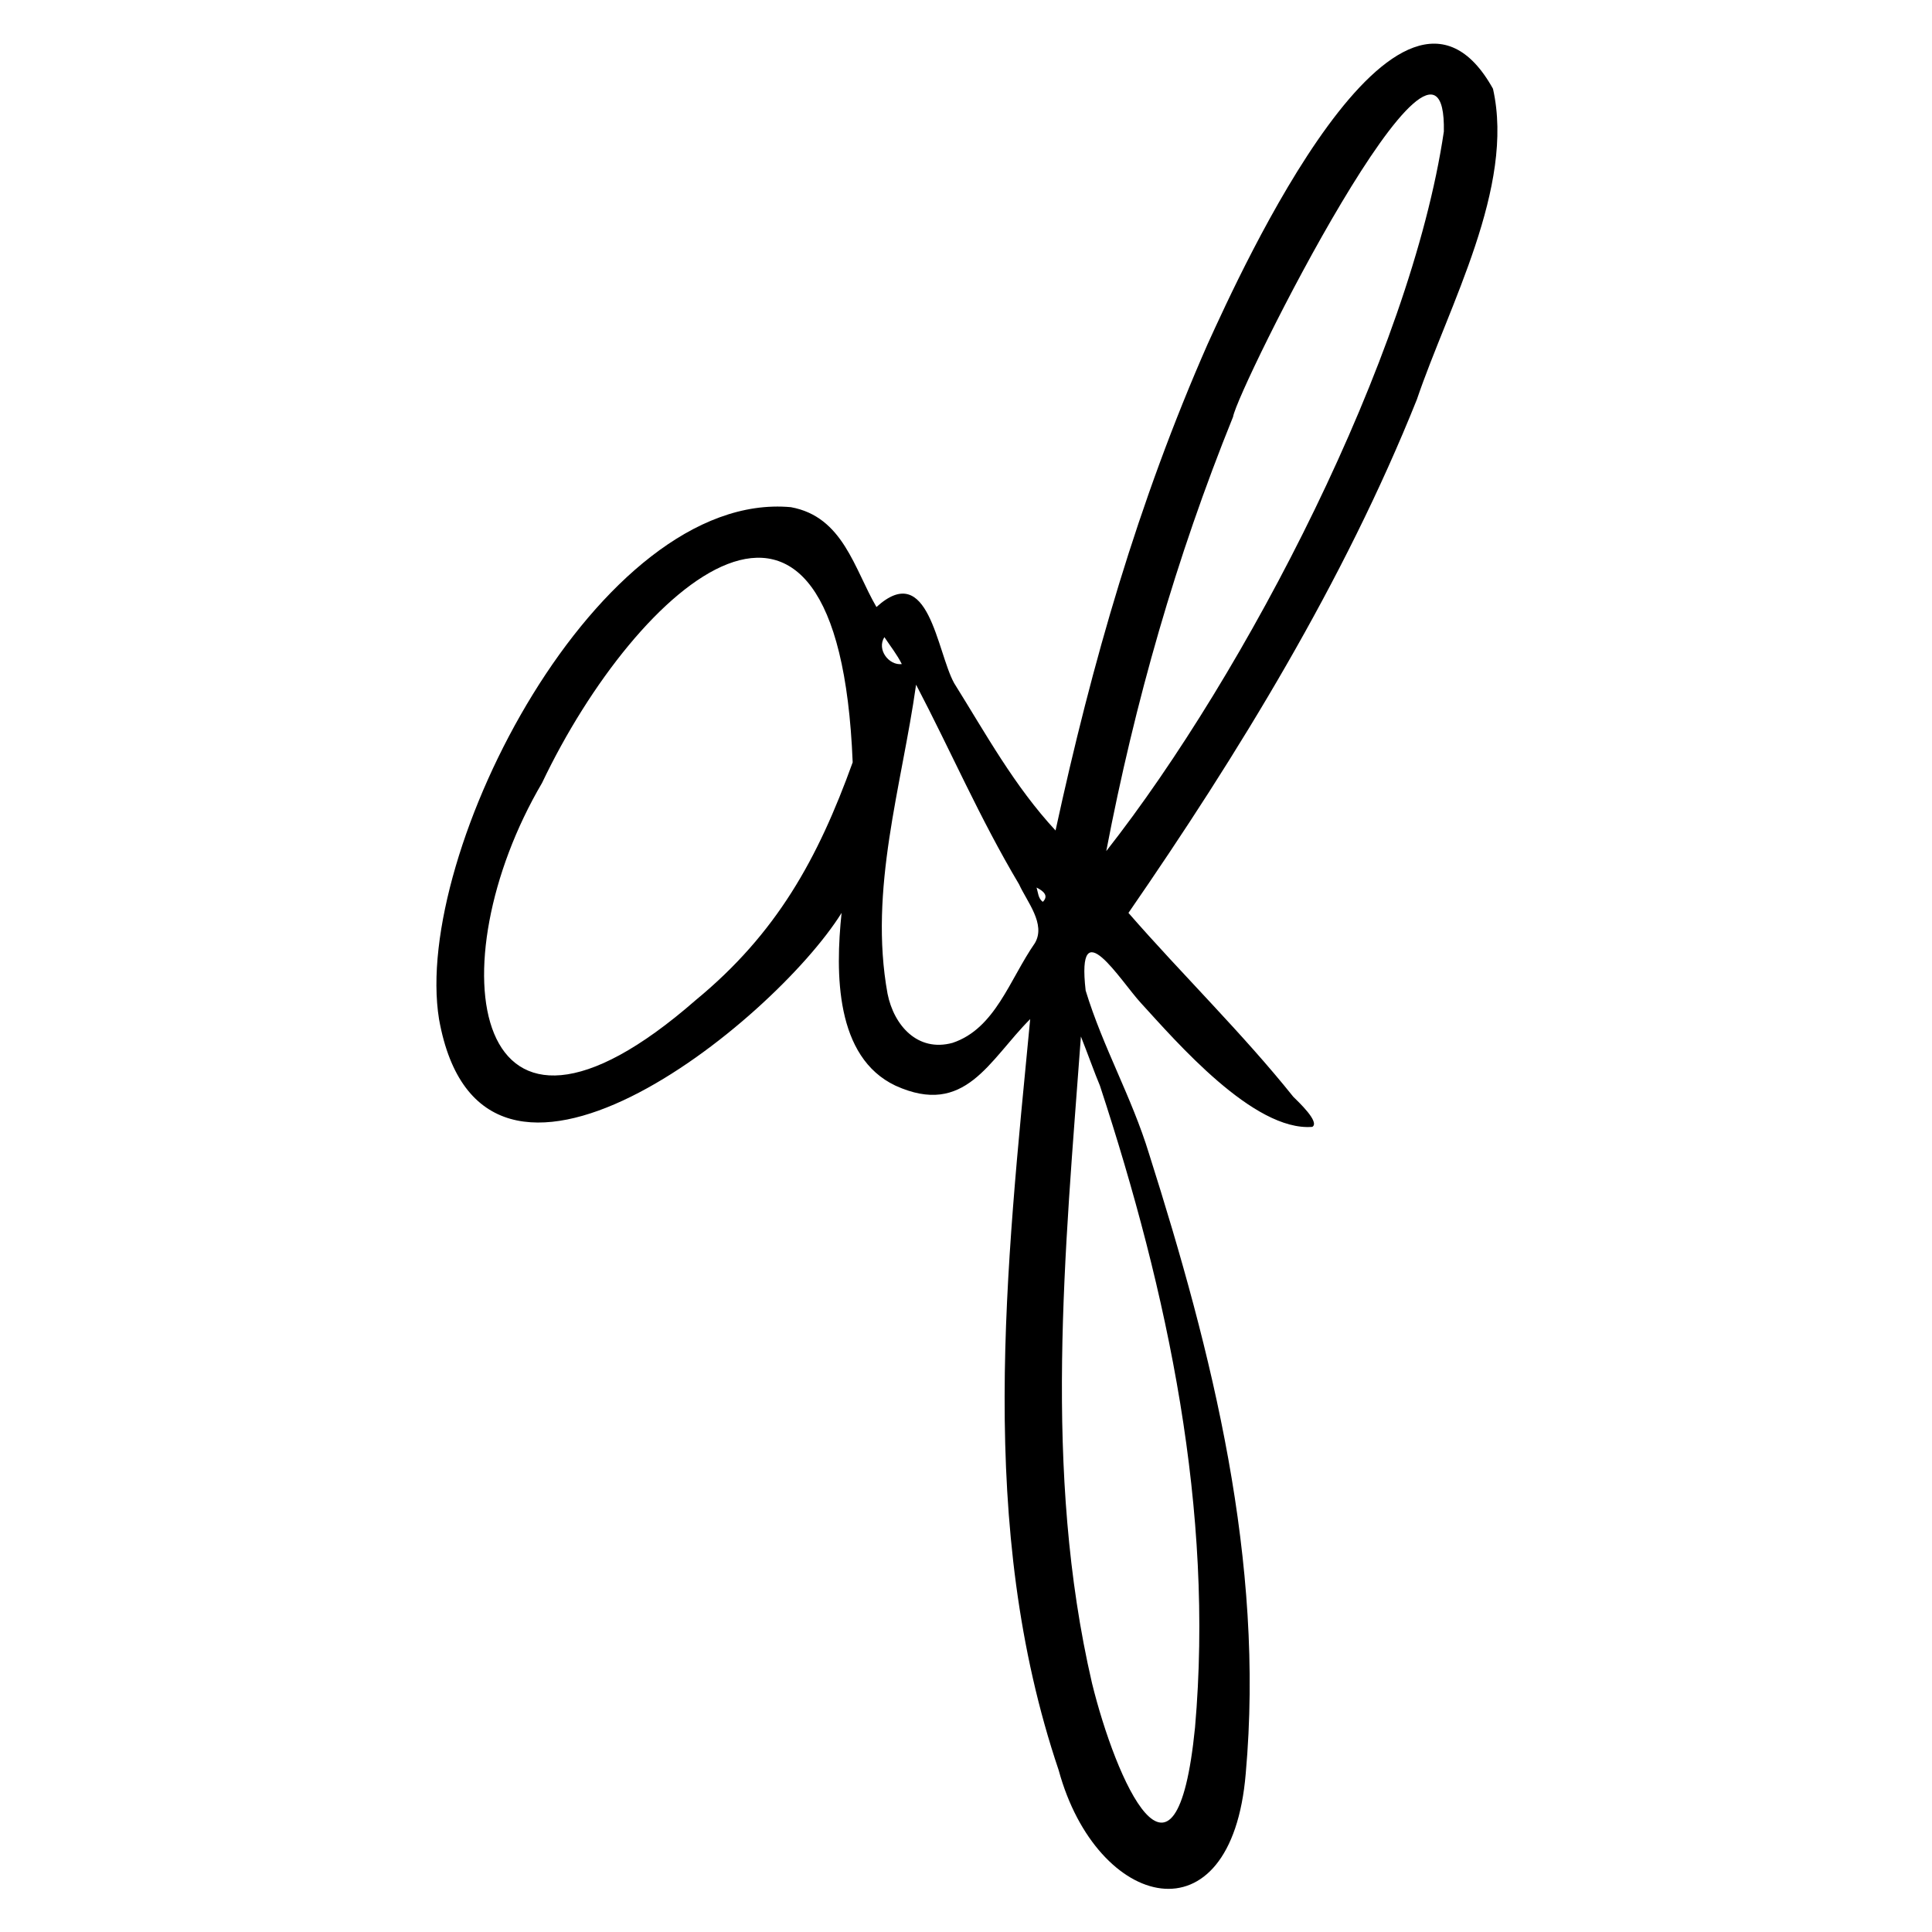
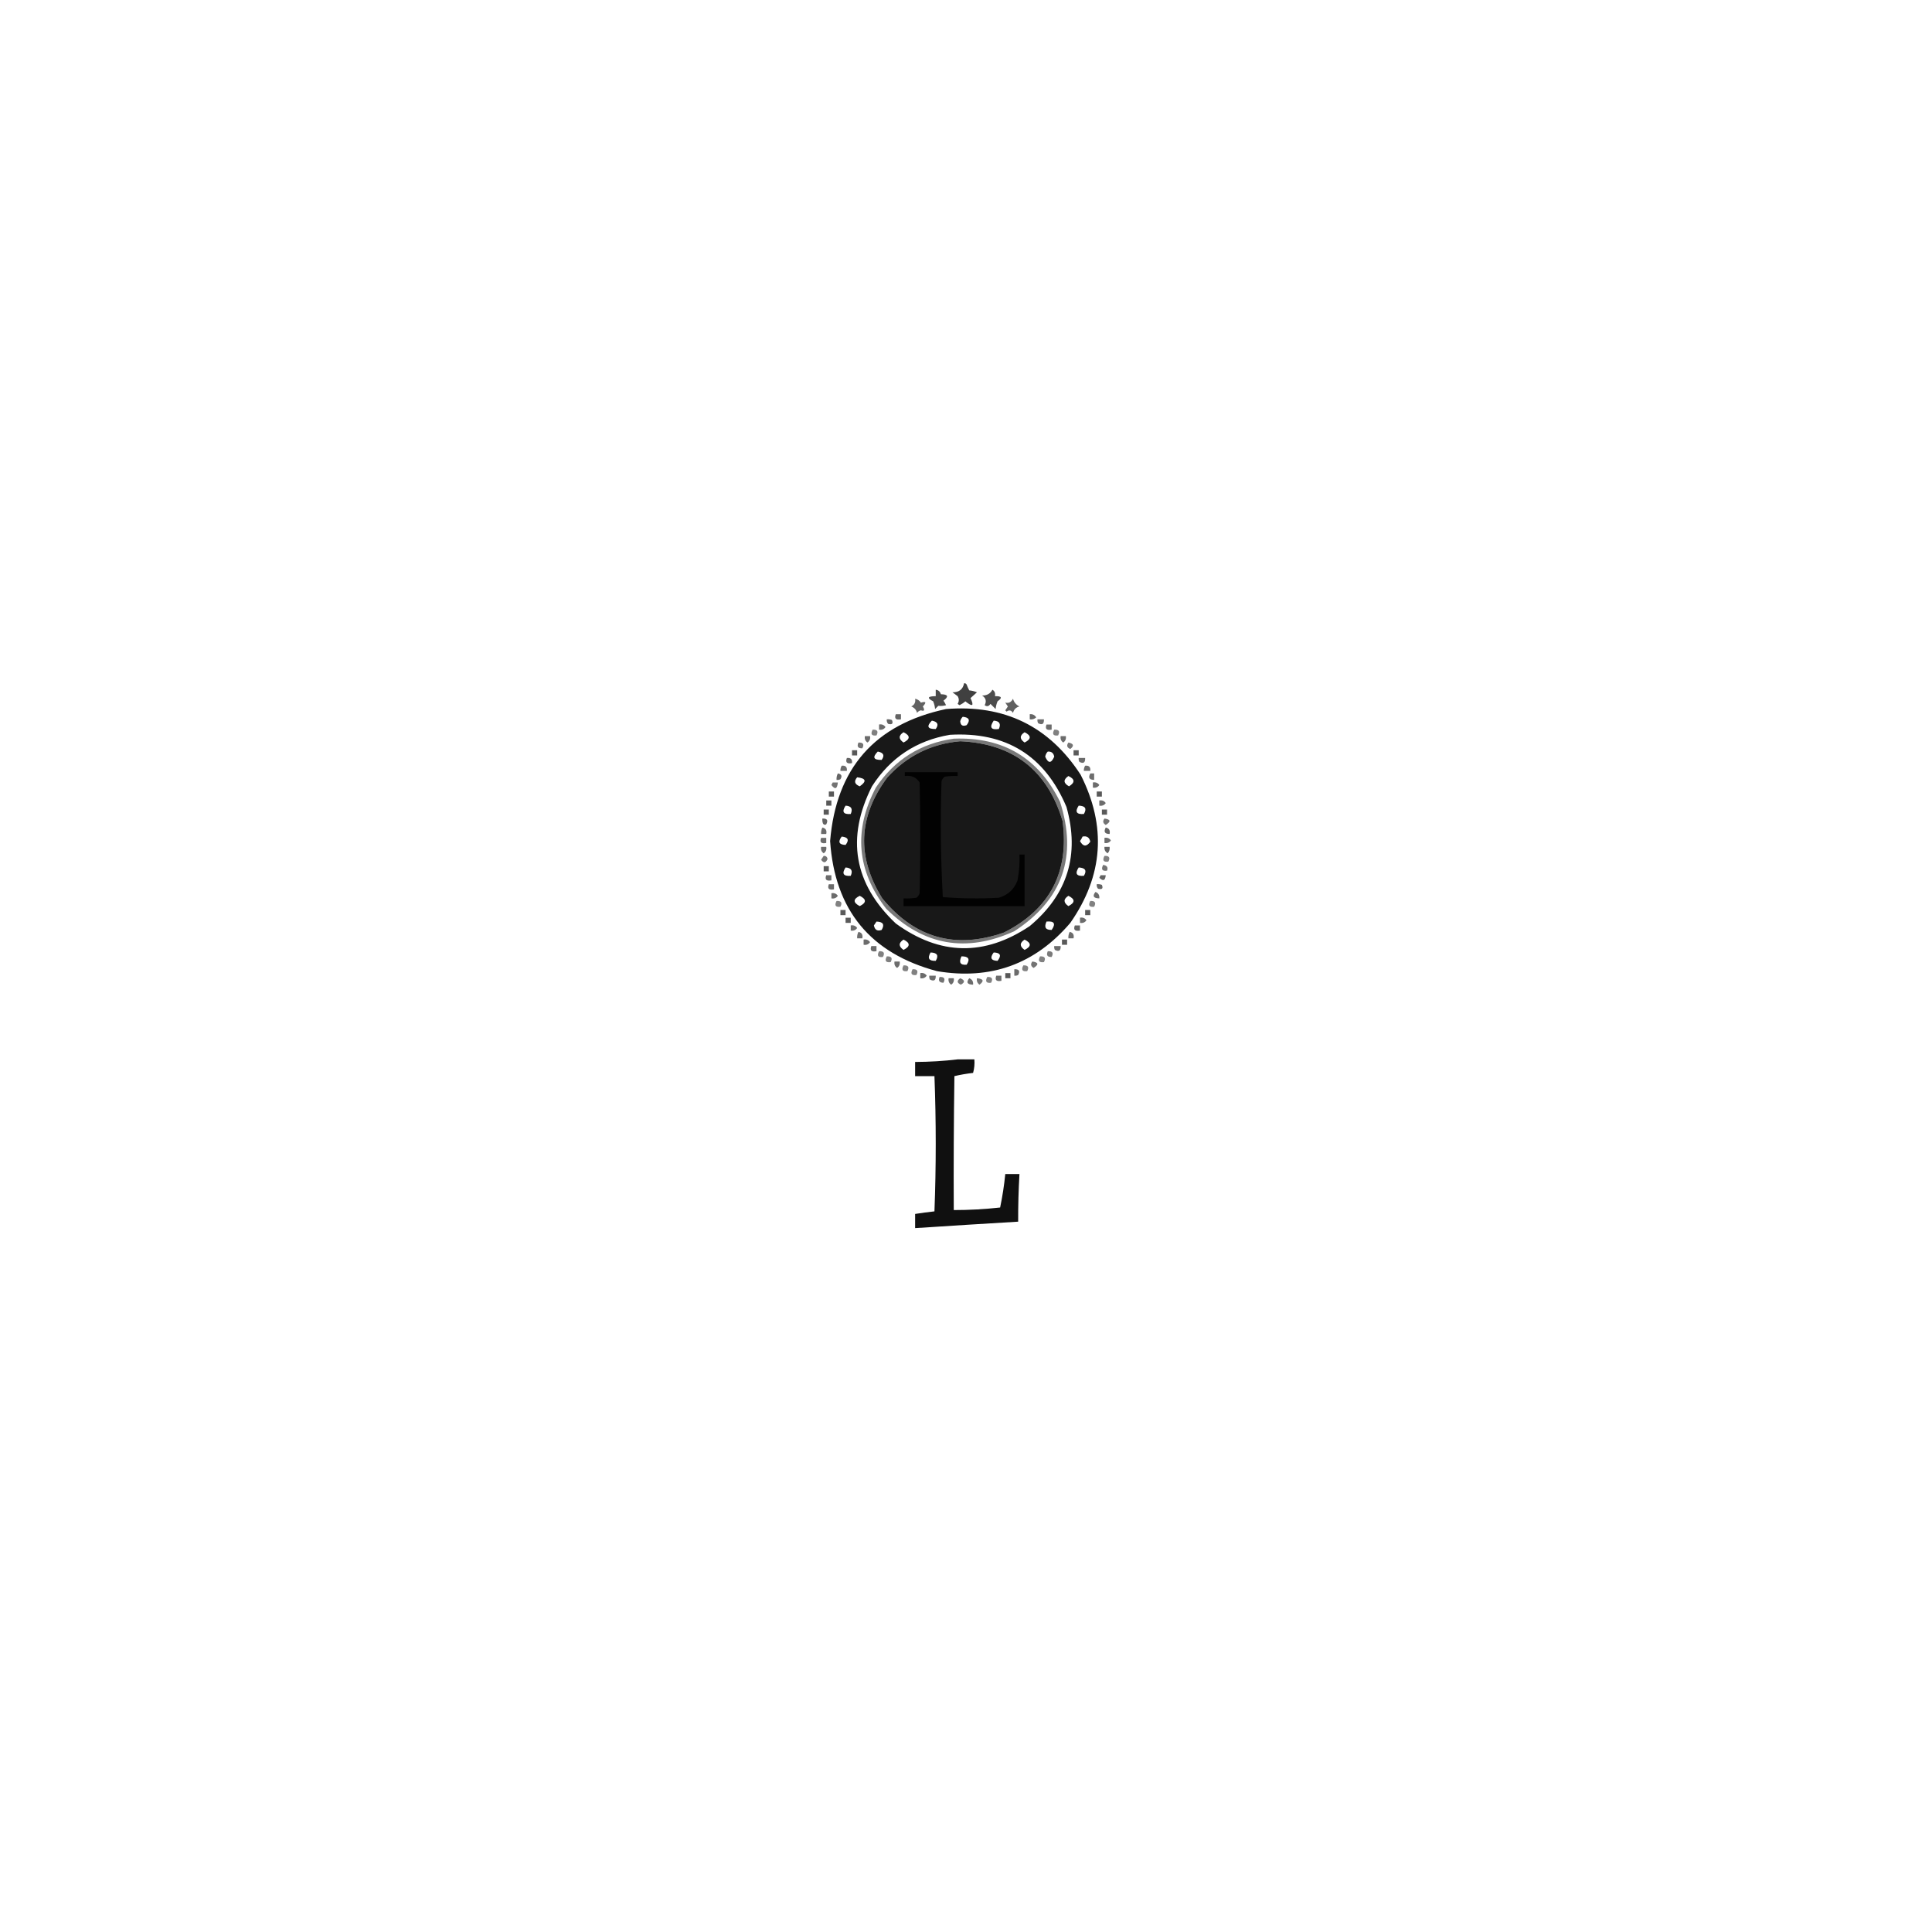
- <svg xmlns="http://www.w3.org/2000/svg" version="1.1" id="Layer_1" x="0px" y="0px" viewBox="0 0 121.9 121.9" style="enable-background:new 0 0 121.9 121.9;" xml:space="preserve">
-   <g>
-     <path d="M94.2,5.6C88.3-5,78.3,17.1,76.2,21.7c-4.4,10-7.3,20.1-9.6,30.7c-2.6-2.8-4.4-6.1-6.4-9.3c-1.1-2-1.6-7.8-4.9-4.8   c-1.4-2.4-2.1-5.7-5.4-6.3c-12.1-1.1-23.9,21.8-22.2,32.3c2.7,15.1,21.1,0.2,25.4-6.7c-0.4,3.8-0.4,9.1,3.4,10.9   c4.4,2,5.9-1.6,8.5-4.2c-1.5,15.7-3.4,32,1.8,47.4c2.4,8.8,10.9,11,11.8,0.2c1.2-13.4-2.1-26.5-6.1-39.1c-1.1-3.6-2.9-6.7-4-10.3   c-0.6-5.2,2.2-0.6,3.5,0.8c2.2,2.4,7.1,8.1,10.8,7.8c0.5-0.3-0.9-1.6-1.2-1.9c-3.2-4-7-7.7-10.4-11.6c6.9-10,13.6-20.9,18.2-32.4   C91.4,19.3,95.6,11.8,94.2,5.6z M53.8,48.1c-2.2,6.1-4.8,10.8-9.9,15c-14.3,12.5-16.4-2.3-9.7-13.7C40.2,36.8,52.9,25.6,53.8,48.1z    M55.8,40.2c0.4,0.6,0.8,1.1,1.1,1.7C56.1,42,55.3,41,55.8,40.2z M65.3,59.5c-1.6,2.3-2.5,5.4-5.2,6.3c-2.2,0.6-3.7-1.1-4.1-3.1   c-1.2-6.6,0.9-13.1,1.8-19.5c2.2,4.2,4,8.4,6.5,12.6C64.8,56.9,66,58.3,65.3,59.5z M65.8,56.9c-0.3-0.2-0.3-0.6-0.4-0.9   C65.8,56.2,66.2,56.5,65.8,56.9z M69.4,68.5c4.3,13.1,7.2,26.8,6,40.5c-1.2,12-5,3.3-6.5-2.8c-3.1-13.4-1.7-27.2-0.7-40.8   C68.6,66.4,69.1,67.8,69.4,68.5z M91.1,8.3c-2.1,14.2-12.5,34.2-21.3,45.4c1.8-9.4,4.4-18.5,8-27.4C78.1,24.5,91.3-1.9,91.1,8.3z" />
+ <svg xmlns="http://www.w3.org/2000/svg" version="1.1" width="1500px" height="1500px" style="shape-rendering:geometricPrecision; text-rendering:geometricPrecision; image-rendering:optimizeQuality; fill-rule:evenodd; clip-rule:evenodd">
+   <g>
+     <path style="opacity:0.75" fill="#000000" d="M 748.5,530.5 C 749.376,530.369 750.043,530.702 750.5,531.5C 751.074,533.059 751.74,534.559 752.5,536C 754.577,536.192 756.577,536.692 758.5,537.5C 756.874,538.99 755.208,540.49 753.5,542C 756.446,548.207 755.112,549.04 749.5,544.5C 748.126,545.711 746.626,546.711 745,547.5C 744.5,547.167 744,546.833 743.5,546.5C 744.706,544.484 744.706,542.484 743.5,540.5C 742.167,539.5 740.833,538.5 739.5,537.5C 744.586,537.573 747.586,535.239 748.5,530.5 Z" />
+   </g>
+   <g>
+     <path style="opacity:0.706" fill="#000000" d="M 726.5,535.5 C 728.564,535.762 729.897,536.929 730.5,539C 736.109,539.116 736.776,540.782 732.5,544C 733.293,545.085 733.96,546.252 734.5,547.5C 732.587,548.051 730.587,548.218 728.5,548C 727.667,548.833 726.833,549.667 726,550.5C 725.808,548.423 725.308,546.423 724.5,544.5C 719.468,541.894 720.135,540.561 726.5,540.5C 726.5,538.833 726.5,537.167 726.5,535.5 Z" />
+   </g>
+   <g>
+     <path style="opacity:0.699" fill="#000000" d="M 770.5,535.5 C 772.256,536.552 772.923,538.219 772.5,540.5C 777.786,540.387 778.453,541.72 774.5,544.5C 773.692,546.423 773.192,548.423 773,550.5C 771.667,549.167 770.333,547.833 769,546.5C 767.759,548.421 766.259,548.754 764.5,547.5C 766.105,544.42 765.438,541.92 762.5,540C 766.187,540.069 768.854,538.569 770.5,535.5 Z" />
+   </g>
+   <g>
+     <path style="opacity:0.614" fill="#000000" d="M 710.5,542.5 C 712.377,542.9 713.877,543.9 715,545.5C 718.973,544.326 719.473,545.326 716.5,548.5C 718.178,551.43 717.678,552.43 715,551.5C 713.739,551.759 712.739,552.426 712,553.5C 711.357,551.07 709.857,549.403 707.5,548.5C 709.978,547.278 710.978,545.278 710.5,542.5 Z" />
+   </g>
+   <g>
+     <path style="opacity:0.624" fill="#000000" d="M 786.5,542.5 C 787.202,545.203 788.869,547.203 791.5,548.5C 788.833,549.167 787.167,550.833 786.5,553.5C 785.148,551.364 783.482,551.03 781.5,552.5C 781.167,552.167 780.833,551.833 780.5,551.5C 781.167,550.5 781.833,549.5 782.5,548.5C 781.833,547.5 781.167,546.5 780.5,545.5C 783.116,546.195 785.116,545.195 786.5,542.5 Z" />
+   </g>
+   <g>
+     <path style="opacity:0.904" fill="#000000" d="M 734.5,550.5 C 779.721,546.863 814.554,563.863 839,601.5C 859.248,641.498 856.581,679.832 831,716.5C 803.706,748.551 769.206,761.051 727.5,754C 675.747,740.176 648.081,706.51 644.5,653C 649.19,596.484 679.19,562.317 734.5,550.5 Z M 747.5,556.5 C 752.493,556.997 753.493,559.164 750.5,563C 747.433,564.164 745.767,563.164 745.5,560C 745.862,558.566 746.528,557.399 747.5,556.5 Z M 723.5,559.5 C 728.026,560.369 729.026,562.536 726.5,566C 720.142,566.121 719.142,563.954 723.5,559.5 Z M 771.5,559.5 C 775.976,559.8 777.31,561.967 775.5,566C 769.339,566.878 768.006,564.711 771.5,559.5 Z M 701.5,568.5 C 706.819,571.123 706.819,573.79 701.5,576.5C 697.533,573.744 697.533,571.077 701.5,568.5 Z M 795.5,568.5 C 800.807,571.127 800.807,573.794 795.5,576.5C 791.533,573.744 791.533,571.077 795.5,568.5 Z M 737.5,570.5 C 780.992,567.981 811.159,586.648 828,626.5C 838.409,663.598 828.909,694.431 799.5,719C 764.401,742.565 729.734,741.898 695.5,717C 662.94,686.143 656.773,650.643 677,610.5C 691.326,588.259 711.492,574.925 737.5,570.5 Z M 745.5,575.5 C 786.711,577.35 813.211,598.017 825,637.5C 830.234,677.22 815.067,706.054 779.5,724C 741.757,737.191 710.257,728.358 685,697.5C 664.944,665.239 666.277,633.905 689,603.5C 704.25,586.792 723.083,577.458 745.5,575.5 Z M 681.5,583.5 C 686.026,584.369 687.026,586.536 684.5,590C 678.142,590.121 677.142,587.954 681.5,583.5 Z M 813.5,583.5 C 816.352,583.352 818.019,584.686 818.5,587.5C 816.167,592.833 813.833,592.833 811.5,587.5C 811.752,585.927 812.418,584.594 813.5,583.5 Z M 829.5,602.5 C 834.594,604.872 834.761,607.539 830,610.5C 825.544,608.031 825.377,605.365 829.5,602.5 Z M 665.5,603.5 C 672.399,604.277 673.066,606.61 667.5,610.5C 663.502,608.888 662.836,606.555 665.5,603.5 Z M 656.5,625.5 C 660.935,625.752 662.268,627.919 660.5,632C 654.738,632.418 653.404,630.251 656.5,625.5 Z M 837.5,625.5 C 842.651,625.654 843.984,627.82 841.5,632C 835.738,632.418 834.404,630.251 837.5,625.5 Z M 653.5,649.5 C 658.493,649.997 659.493,652.164 656.5,656C 651.382,655.824 650.382,653.658 653.5,649.5 Z M 840.5,649.5 C 843.833,648.833 845.833,650.167 846.5,653.5C 843.567,657.6 840.901,657.434 838.5,653C 839.305,651.887 839.972,650.721 840.5,649.5 Z M 656.5,673.5 C 660.976,673.8 662.31,675.967 660.5,680C 654.738,680.418 653.404,678.251 656.5,673.5 Z M 837.5,673.5 C 842.682,673.786 844.016,675.953 841.5,680C 835.738,680.418 834.404,678.251 837.5,673.5 Z M 667.5,695.5 C 672.826,698.178 672.826,700.845 667.5,703.5C 662.227,700.743 662.227,698.076 667.5,695.5 Z M 829.5,695.5 C 834.819,698.123 834.819,700.79 829.5,703.5C 825.533,700.744 825.533,698.077 829.5,695.5 Z M 680.5,715.5 C 685.651,715.654 686.984,717.82 684.5,722C 681.186,723.165 679.186,721.998 678.5,718.5C 679.193,717.482 679.859,716.482 680.5,715.5 Z M 812.5,715.5 C 818.555,714.942 819.888,717.109 816.5,722C 811.795,722.106 810.462,719.939 812.5,715.5 Z M 701.5,729.5 C 706.819,732.123 706.819,734.79 701.5,737.5C 697.533,734.744 697.533,732.077 701.5,729.5 Z M 795.5,729.5 C 800.826,732.178 800.826,734.845 795.5,737.5C 791.533,734.744 791.533,732.077 795.5,729.5 Z M 722.5,739.5 C 727.651,739.654 728.984,741.82 726.5,746C 721.177,746.18 719.843,744.014 722.5,739.5 Z M 771.5,739.5 C 776.747,739.64 777.747,741.806 774.5,746C 769.382,745.824 768.382,743.658 771.5,739.5 Z M 746.5,742.5 C 752.016,742.473 753.349,744.64 750.5,749C 745.57,749.427 744.237,747.26 746.5,742.5 Z" />
+   </g>
+   <g>
+     <path style="opacity:0.609" fill="#000000" d="M 695.5,554.5 C 696.833,554.5 698.167,554.5 699.5,554.5C 699.5,555.833 699.5,557.167 699.5,558.5C 695.529,559.204 694.195,557.871 695.5,554.5 Z" />
+   </g>
+   <g>
+     <path style="opacity:0.609" fill="#000000" d="M 799.5,554.5 C 801.716,554.275 803.383,555.108 804.5,557C 803.095,558.269 801.429,558.769 799.5,558.5C 799.5,557.167 799.5,555.833 799.5,554.5 Z" />
+   </g>
+   <g>
+     <path style="opacity:0.61" fill="#000000" d="M 688.5,558.5 C 689.873,558.343 691.207,558.51 692.5,559C 693.674,561.829 692.674,562.829 689.5,562C 688.663,560.989 688.33,559.822 688.5,558.5 Z" />
+   </g>
+   <g>
+     <path style="opacity:0.576" fill="#000000" d="M 805.5,558.5 C 807.167,558.5 808.833,558.5 810.5,558.5C 810.65,562.161 809.15,563.161 806,561.5C 805.517,560.552 805.351,559.552 805.5,558.5 Z" />
+   </g>
+   <g>
+     <path style="opacity:0.579" fill="#000000" d="M 682.5,562.5 C 684.665,562.116 686.332,562.783 687.5,564.5C 686.332,566.217 684.665,566.884 682.5,566.5C 682.5,565.167 682.5,563.833 682.5,562.5 Z" />
+   </g>
+   <g>
+     <path style="opacity:0.575" fill="#000000" d="M 812.5,562.5 C 813.833,562.5 815.167,562.5 816.5,562.5C 816.5,563.833 816.5,565.167 816.5,566.5C 812.56,567.234 811.227,565.901 812.5,562.5 Z" />
+   </g>
+   <g>
+     <path style="opacity:0.494" fill="#000000" d="M 677.5,566.5 C 681.161,566.35 682.161,567.85 680.5,571C 676.707,571.487 675.707,569.987 677.5,566.5 Z" />
+   </g>
+   <g>
+     <path style="opacity:0.494" fill="#000000" d="M 818.5,566.5 C 822.161,566.35 823.161,567.85 821.5,571C 817.707,571.487 816.707,569.987 818.5,566.5 Z" />
+   </g>
+   <g>
+     <path style="opacity:0.577" fill="#000000" d="M 671.5,571.5 C 672.833,571.5 674.167,571.5 675.5,571.5C 675.884,573.665 675.217,575.332 673.5,576.5C 671.783,575.332 671.116,573.665 671.5,571.5 Z" />
+   </g>
+   <g>
+     <path style="opacity:0.578" fill="#000000" d="M 823.5,571.5 C 824.833,571.5 826.167,571.5 827.5,571.5C 827.884,573.665 827.217,575.332 825.5,576.5C 823.783,575.332 823.116,573.665 823.5,571.5 Z" />
+   </g>
+   <g>
+     <path style="opacity:0.528" fill="#000000" d="M 740.5,573.5 C 778.765,572.038 806.265,588.371 823,622.5C 836.724,665.187 824.89,698.687 787.5,723C 750.226,739.983 717.059,734.149 688,705.5C 665.201,675.948 662.535,644.615 680,611.5C 694.519,589.825 714.686,577.158 740.5,573.5 Z M 745.5,575.5 C 723.083,577.458 704.25,586.792 689,603.5C 666.277,633.905 664.944,665.239 685,697.5C 710.257,728.358 741.757,737.191 779.5,724C 815.067,706.054 830.234,677.22 825,637.5C 813.211,598.017 786.711,577.35 745.5,575.5 Z" />
+   </g>
+   <g>
+     <path style="opacity:0.547" fill="#000000" d="M 666.5,576.5 C 670.161,576.35 671.161,577.85 669.5,581C 666.123,581.08 665.123,579.58 666.5,576.5 Z" />
+   </g>
+   <g>
+     <path style="opacity:0.546" fill="#000000" d="M 829.5,576.5 C 833.619,577.368 834.119,579.034 831,581.5C 828.389,580.5 827.889,578.833 829.5,576.5 Z" />
+   </g>
+   <g>
+     <path style="opacity:0.652" fill="#000000" d="M 661.5,582.5 C 662.833,582.5 664.167,582.5 665.5,582.5C 665.5,583.833 665.5,585.167 665.5,586.5C 664.167,586.5 662.833,586.5 661.5,586.5C 661.5,585.167 661.5,583.833 661.5,582.5 Z" />
+   </g>
+   <g>
+     <path style="opacity:0.646" fill="#000000" d="M 833.5,582.5 C 834.833,582.5 836.167,582.5 837.5,582.5C 837.5,583.833 837.5,585.167 837.5,586.5C 836.167,586.5 834.833,586.5 833.5,586.5C 833.5,585.167 833.5,583.833 833.5,582.5 Z" />
+   </g>
+   <g>
+     <path style="opacity:0.607" fill="#000000" d="M 657.5,588.5 C 660.5,588.167 661.833,589.5 661.5,592.5C 657.56,593.234 656.227,591.901 657.5,588.5 Z" />
+   </g>
+   <g>
+     <path style="opacity:0.58" fill="#000000" d="M 837.5,588.5 C 839.167,588.5 840.833,588.5 842.5,588.5C 842.65,592.161 841.15,593.161 838,591.5C 837.517,590.552 837.351,589.552 837.5,588.5 Z" />
+   </g>
+   <g>
+     <path style="opacity:0.577" fill="#000000" d="M 653.5,594.5 C 656.5,594.167 657.833,595.5 657.5,598.5C 655.833,598.5 654.167,598.5 652.5,598.5C 652.433,597.041 652.766,595.708 653.5,594.5 Z" />
+   </g>
+   <g>
+     <path style="opacity:0.577" fill="#000000" d="M 842.5,594.5 C 845.5,594.167 846.833,595.5 846.5,598.5C 844.833,598.5 843.167,598.5 841.5,598.5C 841.433,597.041 841.766,595.708 842.5,594.5 Z" />
+   </g>
+   <g>
+     <path style="opacity:0.903" fill="#000000" d="M 702.5,599.5 C 716.167,599.5 729.833,599.5 743.5,599.5C 743.5,600.5 743.5,601.5 743.5,602.5C 740.15,602.335 736.817,602.502 733.5,603C 732.299,603.903 731.465,605.069 731,606.5C 730.016,636.586 730.349,666.586 732,696.5C 746.425,697.656 760.925,697.823 775.5,697C 782.573,694.928 787.406,690.428 790,683.5C 791.274,676.897 791.774,670.23 791.5,663.5C 792.833,663.5 794.167,663.5 795.5,663.5C 795.5,676.833 795.5,690.167 795.5,703.5C 764.167,703.5 732.833,703.5 701.5,703.5C 701.5,701.5 701.5,699.5 701.5,697.5C 704.85,697.665 708.183,697.498 711.5,697C 712.701,696.097 713.535,694.931 714,693.5C 714.667,664.833 714.667,636.167 714,607.5C 711.342,603.437 707.509,601.771 702.5,602.5C 702.5,601.5 702.5,600.5 702.5,599.5 Z" />
+   </g>
+   <g>
+     <path style="opacity:0.609" fill="#000000" d="M 650.5,600.5 C 653.389,600.999 654.056,602.499 652.5,605C 651.552,605.483 650.552,605.649 649.5,605.5C 649.366,603.708 649.699,602.042 650.5,600.5 Z" />
+   </g>
+   <g>
+     <path style="opacity:0.574" fill="#000000" d="M 846.5,600.5 C 847.5,600.5 848.5,600.5 849.5,600.5C 849.5,602.167 849.5,603.833 849.5,605.5C 845.716,605.475 844.716,603.808 846.5,600.5 Z" />
+   </g>
+   <g>
+     <path style="opacity:0.549" fill="#000000" d="M 646.5,607.5 C 647.833,607.5 649.167,607.5 650.5,607.5C 650.034,612.584 648.368,613.25 645.5,609.5C 645.863,608.817 646.196,608.15 646.5,607.5 Z" />
+   </g>
+   <g>
+     <path style="opacity:0.575" fill="#000000" d="M 848.5,607.5 C 850.665,607.116 852.332,607.783 853.5,609.5C 852.332,611.217 850.665,611.884 848.5,611.5C 848.5,610.167 848.5,608.833 848.5,607.5 Z" />
+   </g>
+   <g>
+     <path style="opacity:0.651" fill="#000000" d="M 643.5,614.5 C 644.833,614.5 646.167,614.5 647.5,614.5C 647.5,615.833 647.5,617.167 647.5,618.5C 646.167,618.5 644.833,618.5 643.5,618.5C 643.5,617.167 643.5,615.833 643.5,614.5 Z" />
+   </g>
+   <g>
+     <path style="opacity:0.651" fill="#000000" d="M 851.5,614.5 C 852.833,614.5 854.167,614.5 855.5,614.5C 855.5,615.833 855.5,617.167 855.5,618.5C 854.167,618.5 852.833,618.5 851.5,618.5C 851.5,617.167 851.5,615.833 851.5,614.5 Z" />
+   </g>
+   <g>
+     <path style="opacity:0.651" fill="#000000" d="M 641.5,621.5 C 642.833,621.5 644.167,621.5 645.5,621.5C 645.5,622.833 645.5,624.167 645.5,625.5C 644.167,625.5 642.833,625.5 641.5,625.5C 641.5,624.167 641.5,622.833 641.5,621.5 Z" />
+   </g>
+   <g>
+     <path style="opacity:0.575" fill="#000000" d="M 853.5,621.5 C 855.665,621.116 857.332,621.783 858.5,623.5C 857.332,625.217 855.665,625.884 853.5,625.5C 853.5,624.167 853.5,622.833 853.5,621.5 Z" />
+   </g>
+   <g>
+     <path style="opacity:0.65" fill="#000000" d="M 639.5,628.5 C 640.833,628.5 642.167,628.5 643.5,628.5C 643.5,629.833 643.5,631.167 643.5,632.5C 642.167,632.5 640.833,632.5 639.5,632.5C 639.5,631.167 639.5,629.833 639.5,628.5 Z" />
+   </g>
+   <g>
+     <path style="opacity:0.648" fill="#000000" d="M 855.5,628.5 C 856.833,628.5 858.167,628.5 859.5,628.5C 859.5,629.833 859.5,631.167 859.5,632.5C 858.167,632.5 856.833,632.5 855.5,632.5C 855.5,631.167 855.5,629.833 855.5,628.5 Z" />
+   </g>
+   <g>
+     <path style="opacity:0.611" fill="#000000" d="M 638.5,635.5 C 642.161,635.35 643.161,636.85 641.5,640C 640.551,640.617 639.718,640.451 639,639.5C 638.51,638.207 638.343,636.873 638.5,635.5 Z" />
+   </g>
+   <g>
+     <path style="opacity:0.547" fill="#000000" d="M 857.5,635.5 C 862.34,636.188 862.673,637.855 858.5,640.5C 856.296,639.218 855.962,637.551 857.5,635.5 Z" />
+   </g>
+   <g>
+     <path style="opacity:0.579" fill="#000000" d="M 638.5,642.5 C 641.084,643.048 642.084,644.715 641.5,647.5C 640.167,647.5 638.833,647.5 637.5,647.5C 637.366,645.708 637.699,644.042 638.5,642.5 Z" />
+   </g>
+   <g>
+     <path style="opacity:0.609" fill="#000000" d="M 858.5,642.5 C 861.084,643.048 862.084,644.715 861.5,647.5C 857.716,647.475 856.716,645.808 858.5,642.5 Z" />
+   </g>
+   <g>
+     <path style="opacity:0.577" fill="#000000" d="M 637.5,650.5 C 638.833,650.5 640.167,650.5 641.5,650.5C 641.5,651.833 641.5,653.167 641.5,654.5C 637.56,655.234 636.227,653.901 637.5,650.5 Z" />
+   </g>
+   <g>
+     <path style="opacity:0.573" fill="#000000" d="M 857.5,650.5 C 859.665,650.116 861.332,650.783 862.5,652.5C 861.332,654.217 859.665,654.884 857.5,654.5C 857.5,653.167 857.5,651.833 857.5,650.5 Z" />
+   </g>
+   <g>
+     <path style="opacity:0.575" fill="#000000" d="M 637.5,657.5 C 638.833,657.5 640.167,657.5 641.5,657.5C 641.884,659.665 641.217,661.332 639.5,662.5C 637.783,661.332 637.116,659.665 637.5,657.5 Z" />
+   </g>
+   <g>
+     <path style="opacity:0.615" fill="#000000" d="M 857.5,657.5 C 858.833,657.5 860.167,657.5 861.5,657.5C 861.769,659.429 861.269,661.095 860,662.5C 858.108,661.383 857.275,659.716 857.5,657.5 Z" />
+   </g>
+   <g>
+     <path style="opacity:0.547" fill="#000000" d="M 639.5,664.5 C 641.252,664.418 642.252,665.251 642.5,667C 641.125,670.069 639.459,670.236 637.5,667.5C 638.193,666.482 638.859,665.482 639.5,664.5 Z" />
+   </g>
+   <g>
+     <path style="opacity:0.494" fill="#000000" d="M 857.5,664.5 C 861.161,664.35 862.161,665.85 860.5,669C 856.707,669.487 855.707,667.987 857.5,664.5 Z" />
+   </g>
+   <g>
+     <path style="opacity:0.549" fill="#000000" d="M 856.5,671.5 C 859.487,671.948 860.487,673.448 859.5,676C 855.707,676.487 854.707,674.987 856.5,671.5 Z" />
+   </g>
+   <g>
+     <path style="opacity:0.65" fill="#000000" d="M 639.5,672.5 C 640.833,672.5 642.167,672.5 643.5,672.5C 643.5,673.833 643.5,675.167 643.5,676.5C 642.167,676.5 640.833,676.5 639.5,676.5C 639.5,675.167 639.5,673.833 639.5,672.5 Z" />
+   </g>
+   <g>
+     <path style="opacity:0.581" fill="#000000" d="M 641.5,679.5 C 642.833,679.5 644.167,679.5 645.5,679.5C 645.5,680.833 645.5,682.167 645.5,683.5C 641.56,684.234 640.227,682.901 641.5,679.5 Z" />
+   </g>
+   <g>
+     <path style="opacity:0.612" fill="#000000" d="M 854.5,679.5 C 855.833,679.5 857.167,679.5 858.5,679.5C 858.114,683.738 856.448,684.404 853.5,681.5C 853.863,680.817 854.196,680.15 854.5,679.5 Z" />
+   </g>
+   <g>
+     <path style="opacity:0.581" fill="#000000" d="M 643.5,686.5 C 644.833,686.5 646.167,686.5 647.5,686.5C 647.5,687.833 647.5,689.167 647.5,690.5C 643.56,691.234 642.227,689.901 643.5,686.5 Z" />
+   </g>
+   <g>
+     <path style="opacity:0.613" fill="#000000" d="M 851.5,686.5 C 852.873,686.343 854.207,686.51 855.5,687C 856.674,689.829 855.674,690.829 852.5,690C 851.663,688.989 851.33,687.822 851.5,686.5 Z" />
+   </g>
+   <g>
+     <path style="opacity:0.576" fill="#000000" d="M 850.5,692.5 C 852.759,693.344 853.759,695.011 853.5,697.5C 848.967,697.42 847.967,695.754 850.5,692.5 Z" />
+   </g>
+   <g>
+     <path style="opacity:0.576" fill="#000000" d="M 645.5,693.5 C 647.665,693.116 649.332,693.783 650.5,695.5C 649.332,697.217 647.665,697.884 645.5,697.5C 645.5,696.167 645.5,694.833 645.5,693.5 Z" />
+   </g>
+   <g>
+     <path style="opacity:0.496" fill="#000000" d="M 649.5,699.5 C 653.161,699.35 654.161,700.85 652.5,704C 648.707,704.487 647.707,702.987 649.5,699.5 Z" />
+   </g>
+   <g>
+     <path style="opacity:0.495" fill="#000000" d="M 846.5,699.5 C 850.161,699.35 851.161,700.85 849.5,704C 845.707,704.487 844.707,702.987 846.5,699.5 Z" />
+   </g>
+   <g>
+     <path style="opacity:0.647" fill="#000000" d="M 652.5,706.5 C 653.833,706.5 655.167,706.5 656.5,706.5C 656.5,707.833 656.5,709.167 656.5,710.5C 655.167,710.5 653.833,710.5 652.5,710.5C 652.5,709.167 652.5,707.833 652.5,706.5 Z" />
+   </g>
+   <g>
+     <path style="opacity:0.645" fill="#000000" d="M 842.5,706.5 C 843.833,706.5 845.167,706.5 846.5,706.5C 846.5,707.833 846.5,709.167 846.5,710.5C 845.167,710.5 843.833,710.5 842.5,710.5C 842.5,709.167 842.5,707.833 842.5,706.5 Z" />
+   </g>
+   <g>
+     <path style="opacity:0.648" fill="#000000" d="M 656.5,712.5 C 657.833,712.5 659.167,712.5 660.5,712.5C 660.5,713.833 660.5,715.167 660.5,716.5C 659.167,716.5 657.833,716.5 656.5,716.5C 656.5,715.167 656.5,713.833 656.5,712.5 Z" />
+   </g>
+   <g>
+     <path style="opacity:0.575" fill="#000000" d="M 838.5,712.5 C 840.665,712.116 842.332,712.783 843.5,714.5C 842.332,716.217 840.665,716.884 838.5,716.5C 838.5,715.167 838.5,713.833 838.5,712.5 Z" />
+   </g>
+   <g>
+     <path style="opacity:0.576" fill="#000000" d="M 660.5,718.5 C 662.665,718.116 664.332,718.783 665.5,720.5C 664.332,722.217 662.665,722.884 660.5,722.5C 660.5,721.167 660.5,719.833 660.5,718.5 Z" />
+   </g>
+   <g>
+     <path style="opacity:0.61" fill="#000000" d="M 834.5,718.5 C 835.833,718.5 837.167,718.5 838.5,718.5C 838.5,719.833 838.5,721.167 838.5,722.5C 834.529,723.204 833.195,721.871 834.5,718.5 Z" />
+   </g>
+   <g>
+     <path style="opacity:0.574" fill="#000000" d="M 666.5,723.5 C 669.084,724.048 670.084,725.715 669.5,728.5C 668.167,728.5 666.833,728.5 665.5,728.5C 665.366,726.708 665.699,725.042 666.5,723.5 Z" />
+   </g>
+   <g>
+     <path style="opacity:0.575" fill="#000000" d="M 830.5,723.5 C 833.084,724.048 834.084,725.715 833.5,728.5C 832.167,728.5 830.833,728.5 829.5,728.5C 829.366,726.708 829.699,725.042 830.5,723.5 Z" />
+   </g>
+   <g>
+     <path style="opacity:0.576" fill="#000000" d="M 670.5,729.5 C 672.665,729.116 674.332,729.783 675.5,731.5C 674.332,733.217 672.665,733.884 670.5,733.5C 670.5,732.167 670.5,730.833 670.5,729.5 Z" />
+   </g>
+   <g>
+     <path style="opacity:0.647" fill="#000000" d="M 824.5,729.5 C 825.833,729.5 827.167,729.5 828.5,729.5C 828.5,730.833 828.5,732.167 828.5,733.5C 827.167,733.5 825.833,733.5 824.5,733.5C 824.5,732.167 824.5,730.833 824.5,729.5 Z" />
+   </g>
+   <g>
+     <path style="opacity:0.577" fill="#000000" d="M 676.5,734.5 C 677.833,734.5 679.167,734.5 680.5,734.5C 680.5,735.833 680.5,737.167 680.5,738.5C 676.56,739.234 675.227,737.901 676.5,734.5 Z" />
+   </g>
+   <g>
+     <path style="opacity:0.576" fill="#000000" d="M 818.5,734.5 C 820.167,734.5 821.833,734.5 823.5,734.5C 823.65,738.161 822.15,739.161 819,737.5C 818.517,736.552 818.351,735.552 818.5,734.5 Z" />
+   </g>
+   <g>
+     <path style="opacity:0.493" fill="#000000" d="M 682.5,738.5 C 686.161,738.35 687.161,739.85 685.5,743C 681.707,743.487 680.707,741.987 682.5,738.5 Z" />
+   </g>
+   <g>
+     <path style="opacity:0.519" fill="#000000" d="M 813.5,738.5 C 817.161,738.35 818.161,739.85 816.5,743C 813.14,743.118 812.14,741.618 813.5,738.5 Z" />
+   </g>
+   <g>
+     <path style="opacity:0.493" fill="#000000" d="M 688.5,742.5 C 692.161,742.35 693.161,743.85 691.5,747C 687.707,747.487 686.707,745.987 688.5,742.5 Z" />
+   </g>
+   <g>
+     <path style="opacity:0.493" fill="#000000" d="M 807.5,742.5 C 811.161,742.35 812.161,743.85 810.5,747C 806.707,747.487 805.707,745.987 807.5,742.5 Z" />
+   </g>
+   <g>
+     <path style="opacity:0.574" fill="#000000" d="M 694.5,746.5 C 695.833,746.5 697.167,746.5 698.5,746.5C 698.884,748.665 698.217,750.332 696.5,751.5C 694.783,750.332 694.116,748.665 694.5,746.5 Z" />
+   </g>
+   <g>
+     <path style="opacity:0.544" fill="#000000" d="M 801.5,746.5 C 806.34,747.188 806.673,748.855 802.5,751.5C 800.296,750.218 799.962,748.551 801.5,746.5 Z" />
+   </g>
+   <g>
+     <path style="opacity:0.494" fill="#000000" d="M 701.5,749.5 C 705.161,749.35 706.161,750.85 704.5,754C 700.707,754.487 699.707,752.987 701.5,749.5 Z" />
+   </g>
+   <g>
+     <path style="opacity:0.493" fill="#000000" d="M 794.5,749.5 C 798.161,749.35 799.161,750.85 797.5,754C 793.707,754.487 792.707,752.987 794.5,749.5 Z" />
+   </g>
+   <g>
+     <path style="opacity:0.496" fill="#000000" d="M 708.5,752.5 C 712.161,752.35 713.161,753.85 711.5,757C 707.707,757.487 706.707,755.987 708.5,752.5 Z" />
+   </g>
+   <g>
+     <path style="opacity:0.578" fill="#000000" d="M 787.5,752.5 C 791.161,752.35 792.161,753.85 790.5,757C 789.552,757.483 788.552,757.649 787.5,757.5C 787.5,755.833 787.5,754.167 787.5,752.5 Z" />
+   </g>
+   <g>
+     <path style="opacity:0.578" fill="#000000" d="M 714.5,755.5 C 716.665,755.116 718.332,755.783 719.5,757.5C 718.332,759.217 716.665,759.884 714.5,759.5C 714.5,758.167 714.5,756.833 714.5,755.5 Z" />
+   </g>
+   <g>
+     <path style="opacity:0.653" fill="#000000" d="M 780.5,755.5 C 781.833,755.5 783.167,755.5 784.5,755.5C 784.5,756.833 784.5,758.167 784.5,759.5C 783.167,759.5 781.833,759.5 780.5,759.5C 780.5,758.167 780.5,756.833 780.5,755.5 Z" />
+   </g>
+   <g>
+     <path style="opacity:0.578" fill="#000000" d="M 721.5,757.5 C 723.167,757.5 724.833,757.5 726.5,757.5C 726.65,761.161 725.15,762.161 722,760.5C 721.517,759.552 721.351,758.552 721.5,757.5 Z" />
+   </g>
+   <g>
+     <path style="opacity:0.577" fill="#000000" d="M 773.5,757.5 C 774.833,757.5 776.167,757.5 777.5,757.5C 777.5,758.833 777.5,760.167 777.5,761.5C 773.56,762.234 772.227,760.901 773.5,757.5 Z" />
+   </g>
+   <g>
+     <path style="opacity:0.549" fill="#000000" d="M 729.5,758.5 C 733.161,758.35 734.161,759.85 732.5,763C 729.273,762.944 728.273,761.444 729.5,758.5 Z" />
+   </g>
+   <g>
+     <path style="opacity:0.495" fill="#000000" d="M 766.5,758.5 C 770.161,758.35 771.161,759.85 769.5,763C 765.707,763.487 764.707,761.987 766.5,758.5 Z" />
+   </g>
+   <g>
+     <path style="opacity:0.58" fill="#000000" d="M 736.5,759.5 C 737.833,759.5 739.167,759.5 740.5,759.5C 740.884,761.665 740.217,763.332 738.5,764.5C 736.783,763.332 736.116,761.665 736.5,759.5 Z" />
+   </g>
+   <g>
+     <path style="opacity:0.546" fill="#000000" d="M 745.5,759.5 C 749.234,760.974 749.4,762.64 746,764.5C 742.928,763.119 742.761,761.452 745.5,759.5 Z" />
+   </g>
+   <g>
+     <path style="opacity:0.578" fill="#000000" d="M 752.5,759.5 C 754.759,760.344 755.759,762.011 755.5,764.5C 750.967,764.42 749.967,762.754 752.5,759.5 Z" />
+   </g>
+   <g>
+     <path style="opacity:0.547" fill="#000000" d="M 758.5,759.5 C 763.584,759.966 764.25,761.632 760.5,764.5C 758.783,763.332 758.116,761.665 758.5,759.5 Z" />
+   </g>
+   <g>
+     <path style="opacity:0.937" fill="#000000" d="M 743.5,822.5 C 747.833,822.5 752.167,822.5 756.5,822.5C 756.789,826.106 756.456,829.606 755.5,833C 750.576,833.559 745.742,834.393 741,835.5C 740.5,870.165 740.333,904.832 740.5,939.5C 752.563,939.496 764.563,938.83 776.5,937.5C 778.299,928.904 779.633,920.237 780.5,911.5C 784.167,911.5 787.833,911.5 791.5,911.5C 790.783,923.82 790.449,936.153 790.5,948.5C 763.819,950.093 737.153,951.76 710.5,953.5C 710.5,949.833 710.5,946.167 710.5,942.5C 715.484,941.725 720.484,941.058 725.5,940.5C 726.833,905.5 726.833,870.5 725.5,835.5C 720.5,835.5 715.5,835.5 710.5,835.5C 710.5,831.833 710.5,828.167 710.5,824.5C 721.689,824.45 732.689,823.783 743.5,822.5 Z" />
  </g>
</svg>
